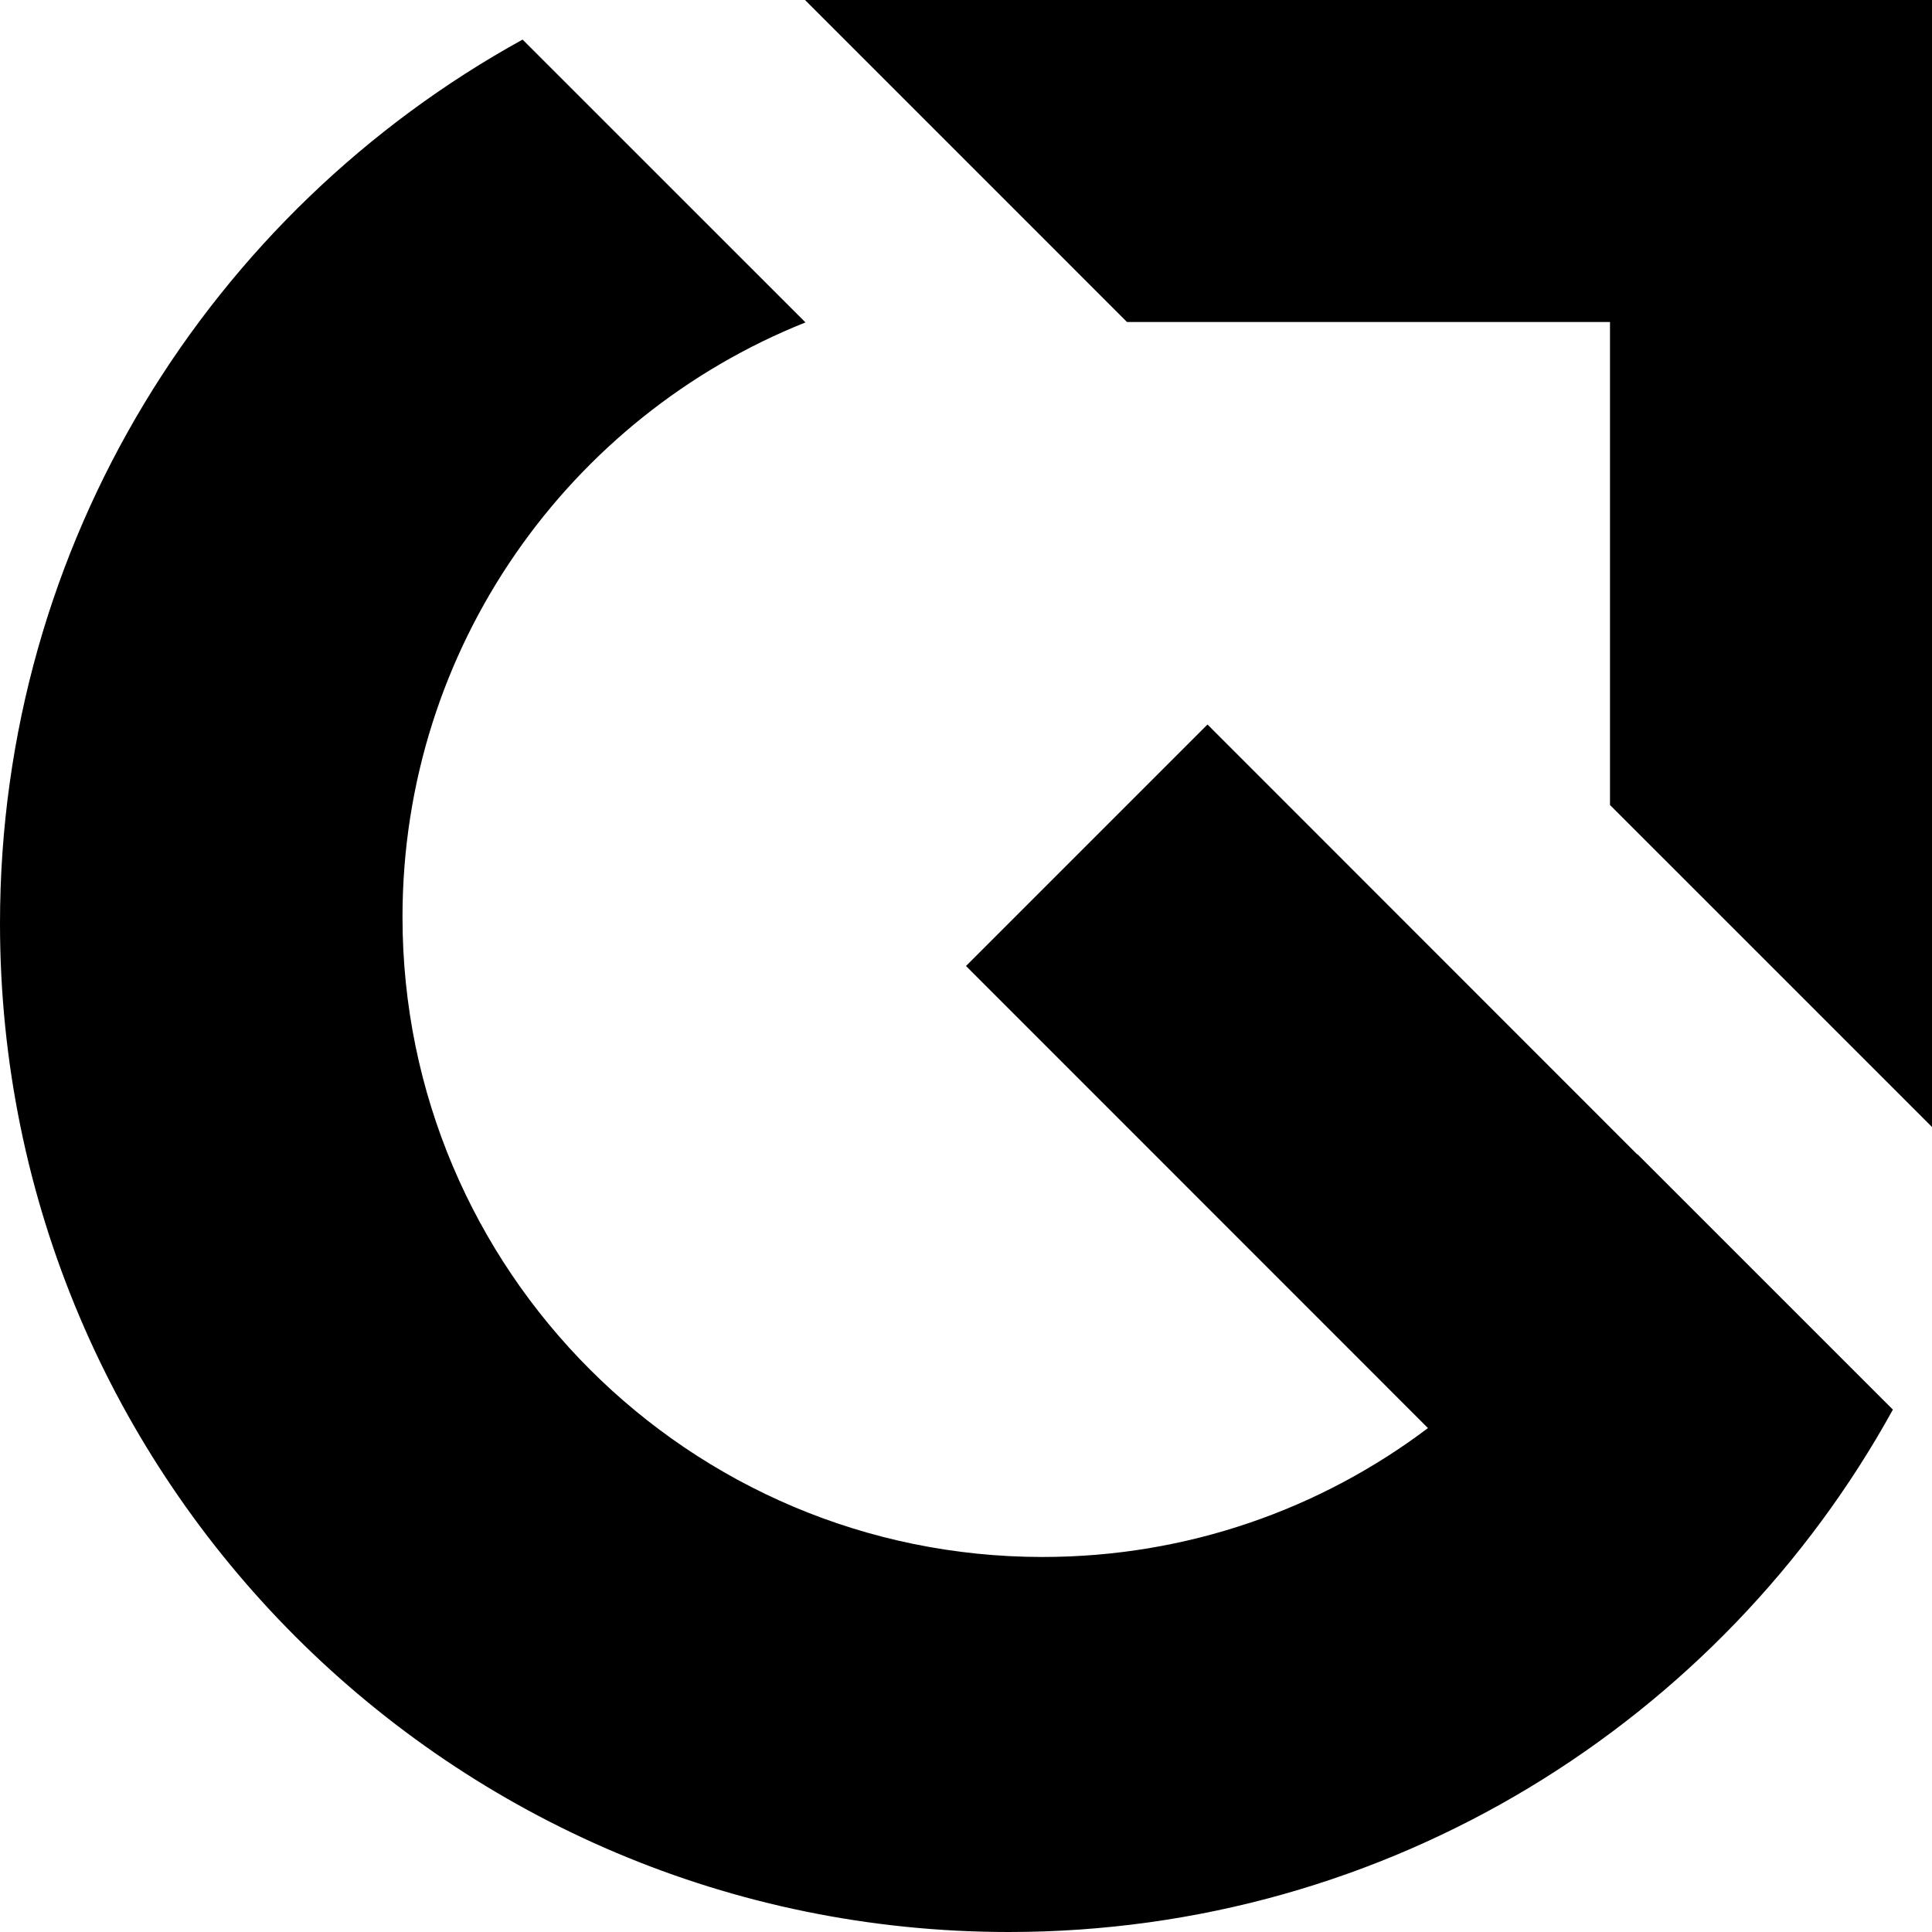
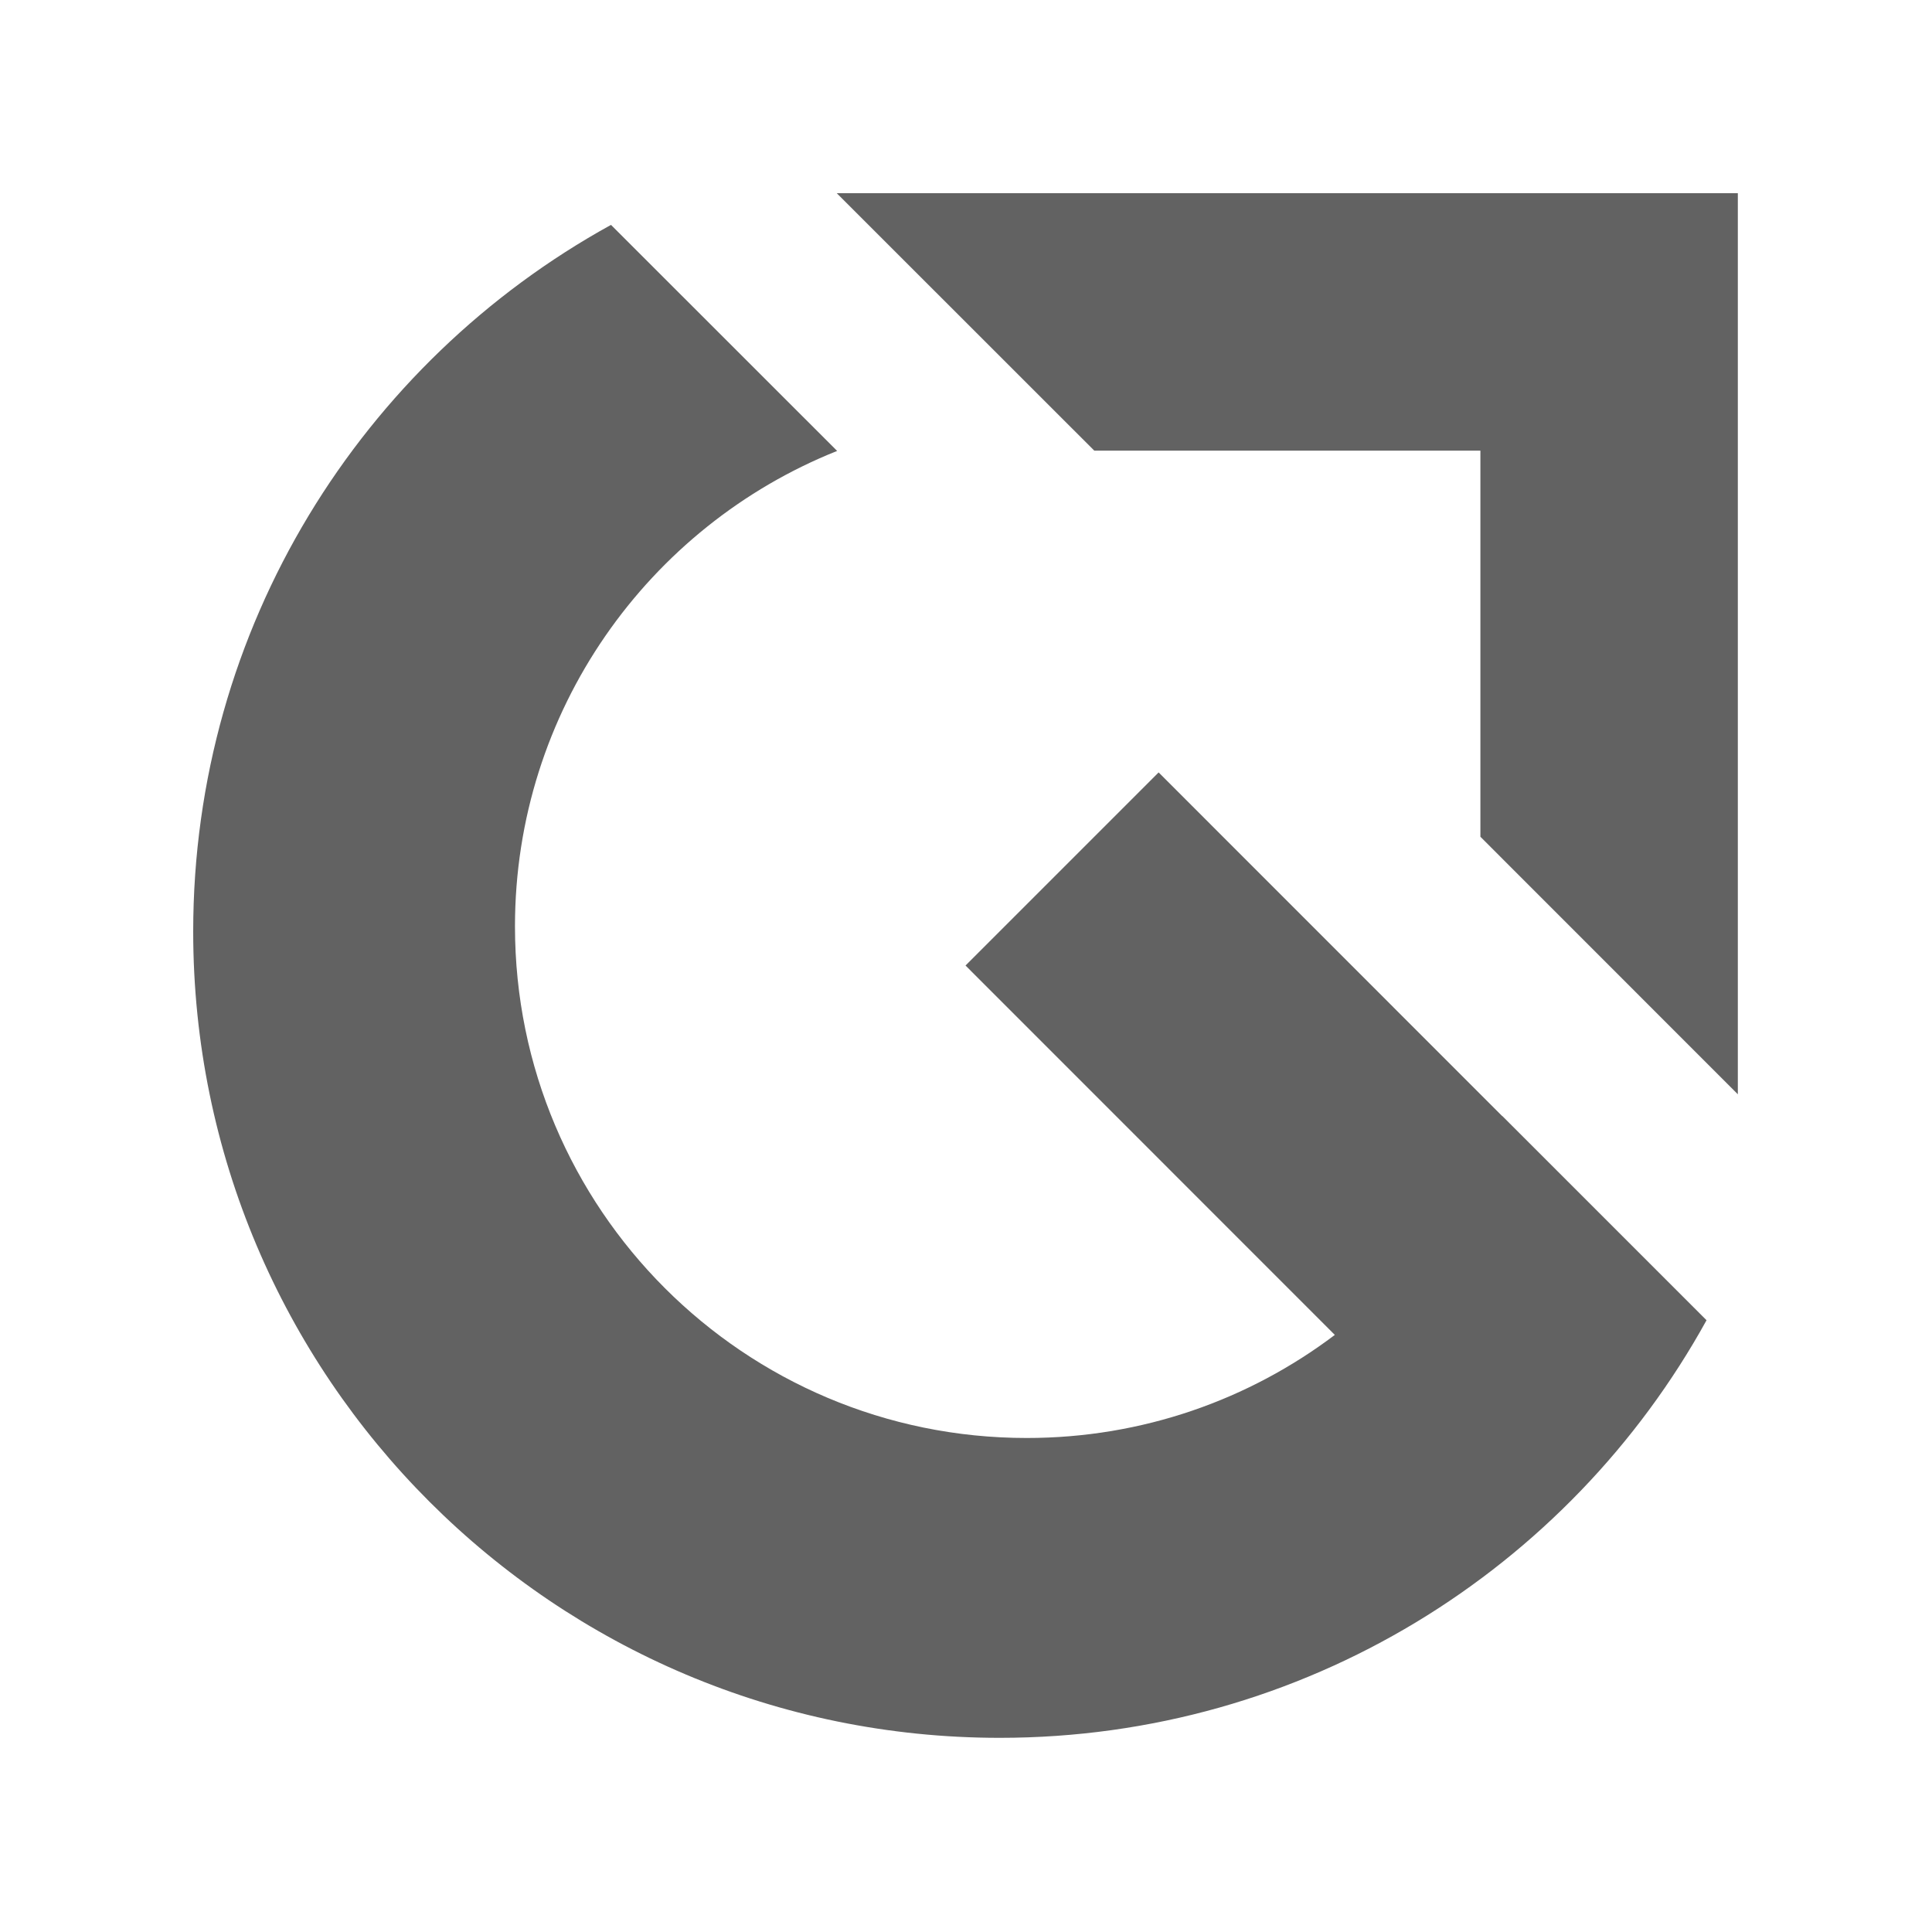
- <svg xmlns="http://www.w3.org/2000/svg" width="480px" height="480px" viewBox="0 0 480 480" version="1.1">
+ <svg xmlns="http://www.w3.org/2000/svg" width="20px" height="20px" viewBox="0 0 20 20" version="1.1">
  <g id="Page-1" stroke="none" stroke-width="1" fill="none" fill-rule="evenodd">
-     <path d="M200,0 L480,0 L480,280 L400,200 L400,80 L280,80 L200,0 Z M354.773,354.802 L240,240 L300,180 L406.77,286.812 C406.779,286.789 406.788,286.766 406.797,286.744 L470.283,350.217 C427.624,427.586 345.252,480 250.636,480 C112.214,480 0,367.817 0,229.432 C0,134.834 52.437,52.48 129.837,9.835 L200.118,80.103 C141.453,103.509 100,160.83 100,227.831 C100,315.642 171.203,386.827 259.036,386.827 C294.98,386.827 328.139,374.906 354.773,354.802 Z" id="Combined-Shape" fill="#000000" />
+     <g id="GetPaid">
+       <path d="M8.662,2 L17.99,2 L17.99,11.328 L15.325,8.662 L15.325,4.665 L11.328,4.665 L8.662,2 Z M13.818,13.819 L9.995,9.995 L11.994,7.996 L15.551,11.554 C15.551,11.554 15.551,11.553 15.551,11.552 L17.666,13.667 C16.245,16.244 13.501,17.99 10.349,17.99 C5.738,17.99 2,14.253 2,9.643 C2,6.492 3.747,3.748 6.325,2.328 L8.666,4.668 C6.712,5.448 5.331,7.358 5.331,9.59 C5.331,12.515 7.703,14.886 10.629,14.886 C11.827,14.886 12.931,14.489 13.818,13.819 Z" id="Combined-Shape" fill="#626262" fill-rule="nonzero" />
+       <rect id="Rectangle" fill="rgba(0, 0, 0, 0)" x="0" y="0" width="20" height="20" />
+     </g>
  </g>
</svg>
